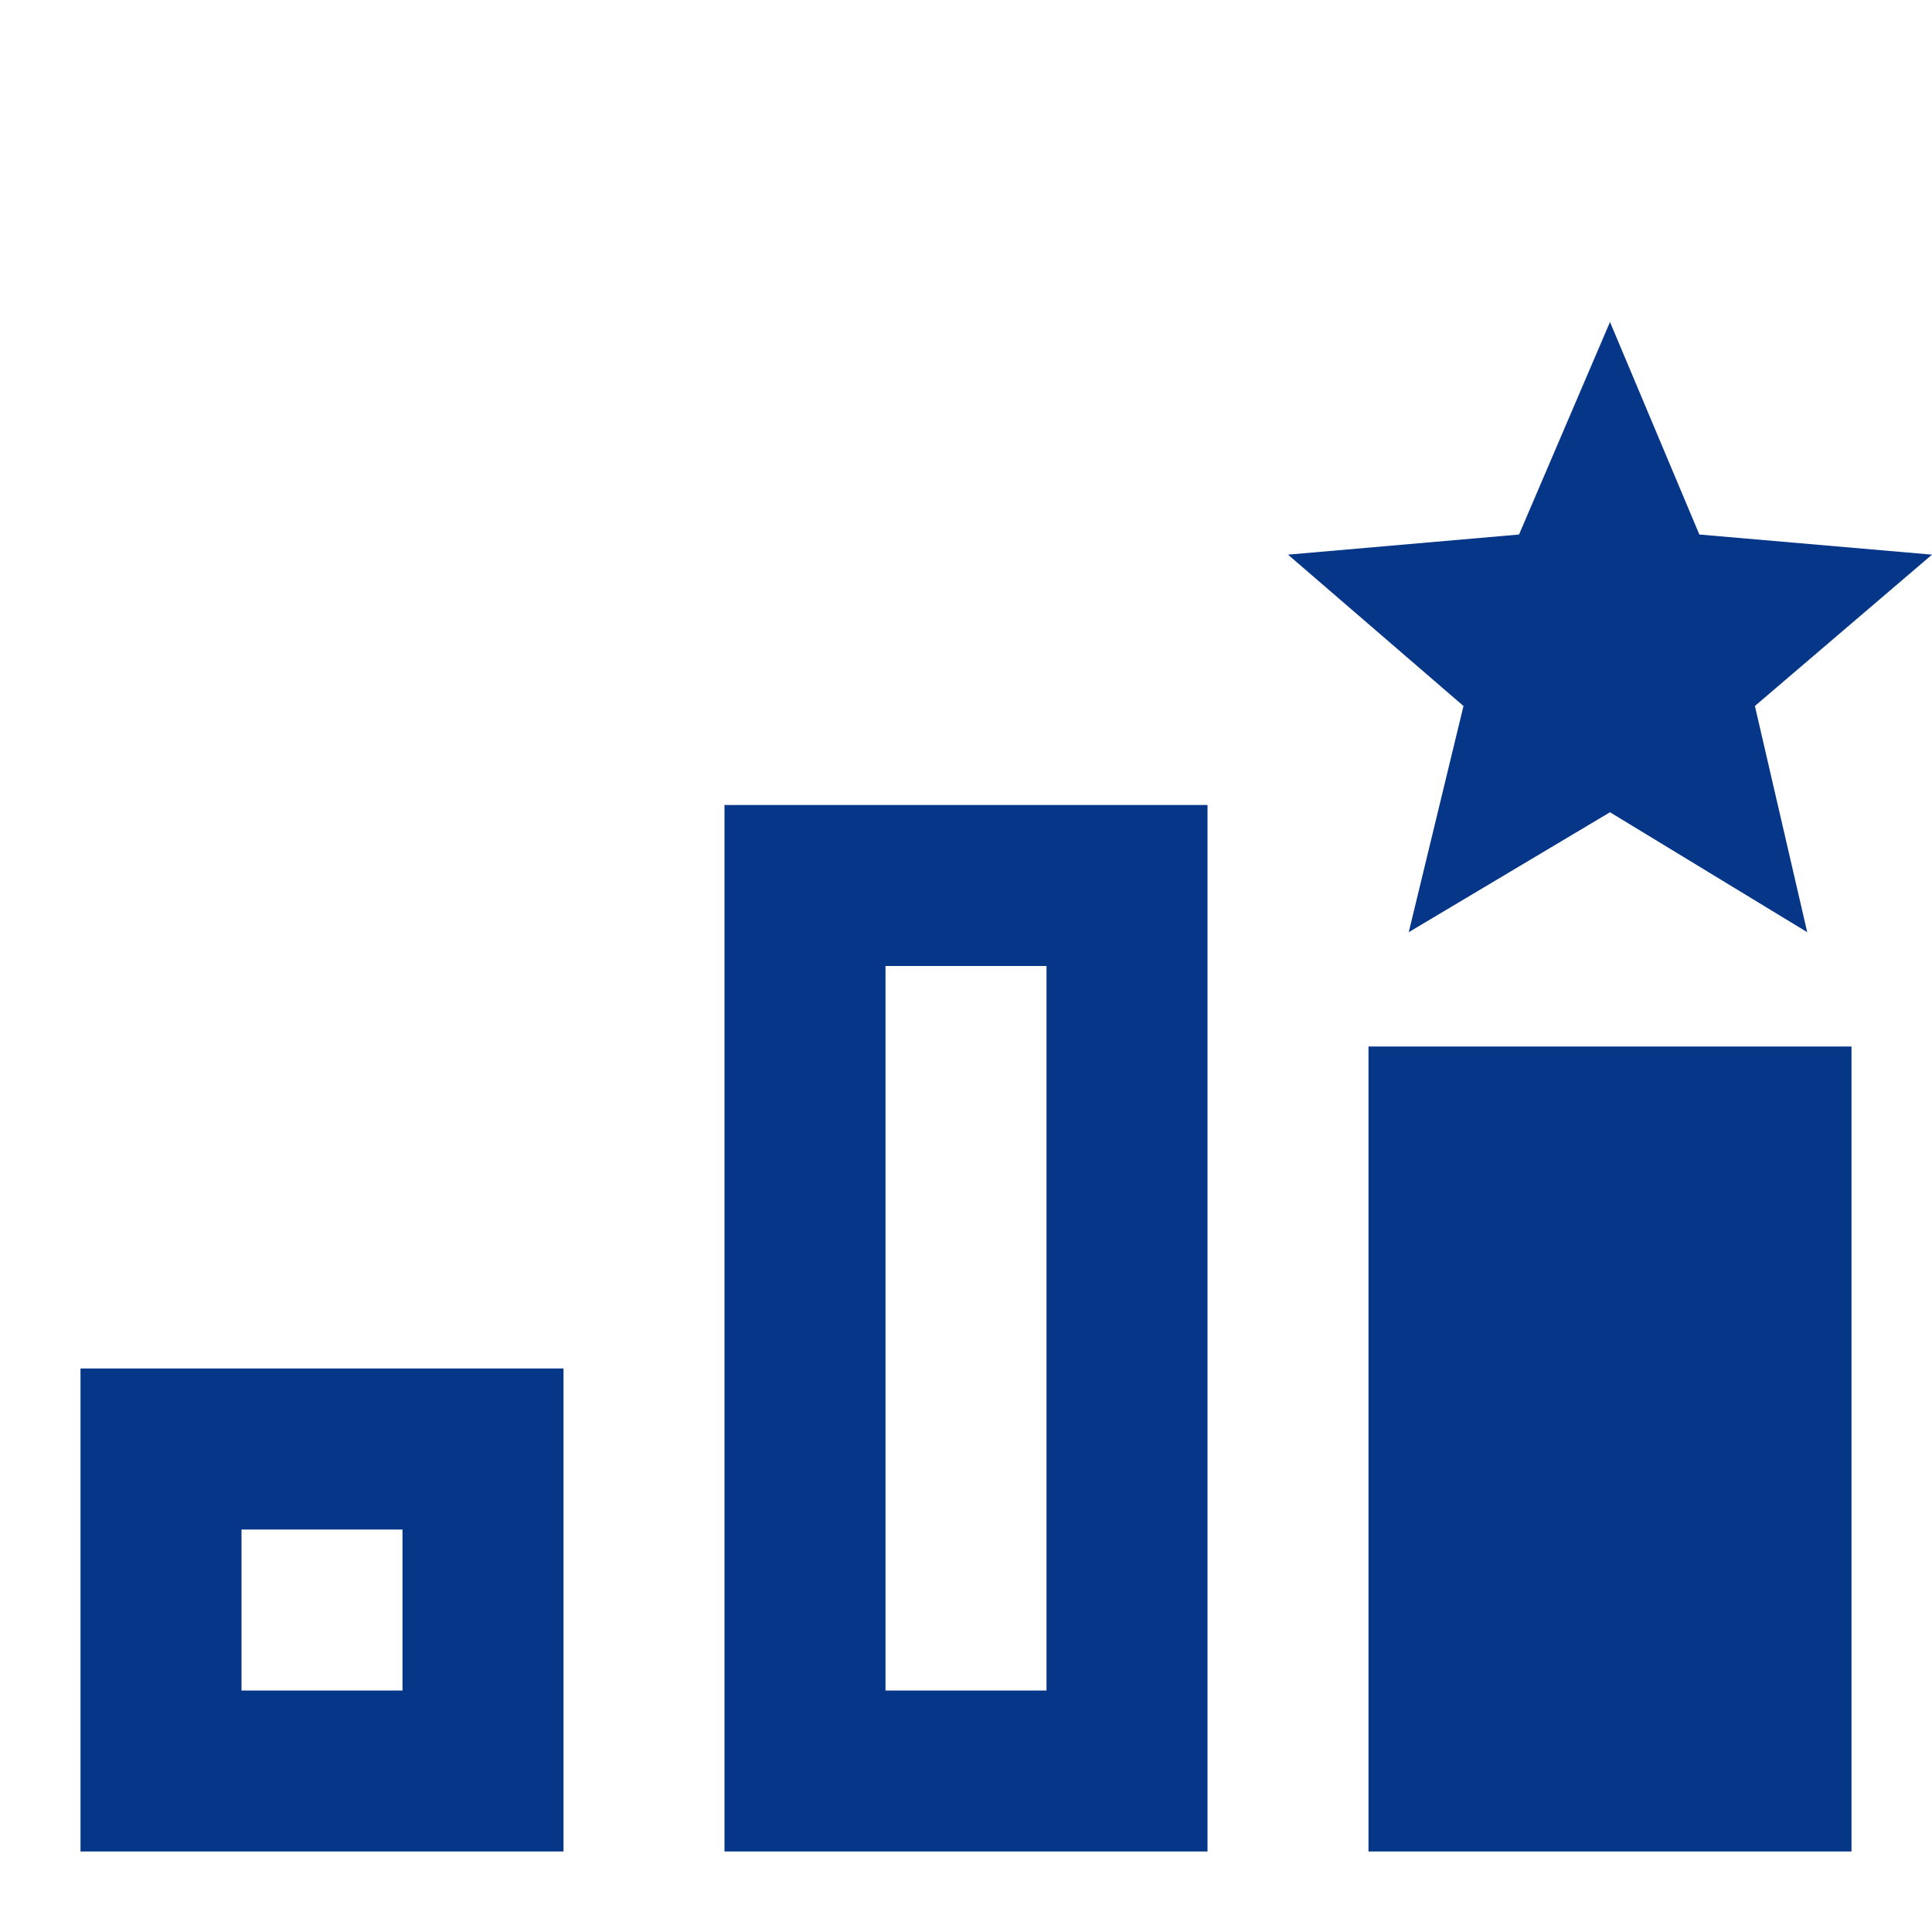
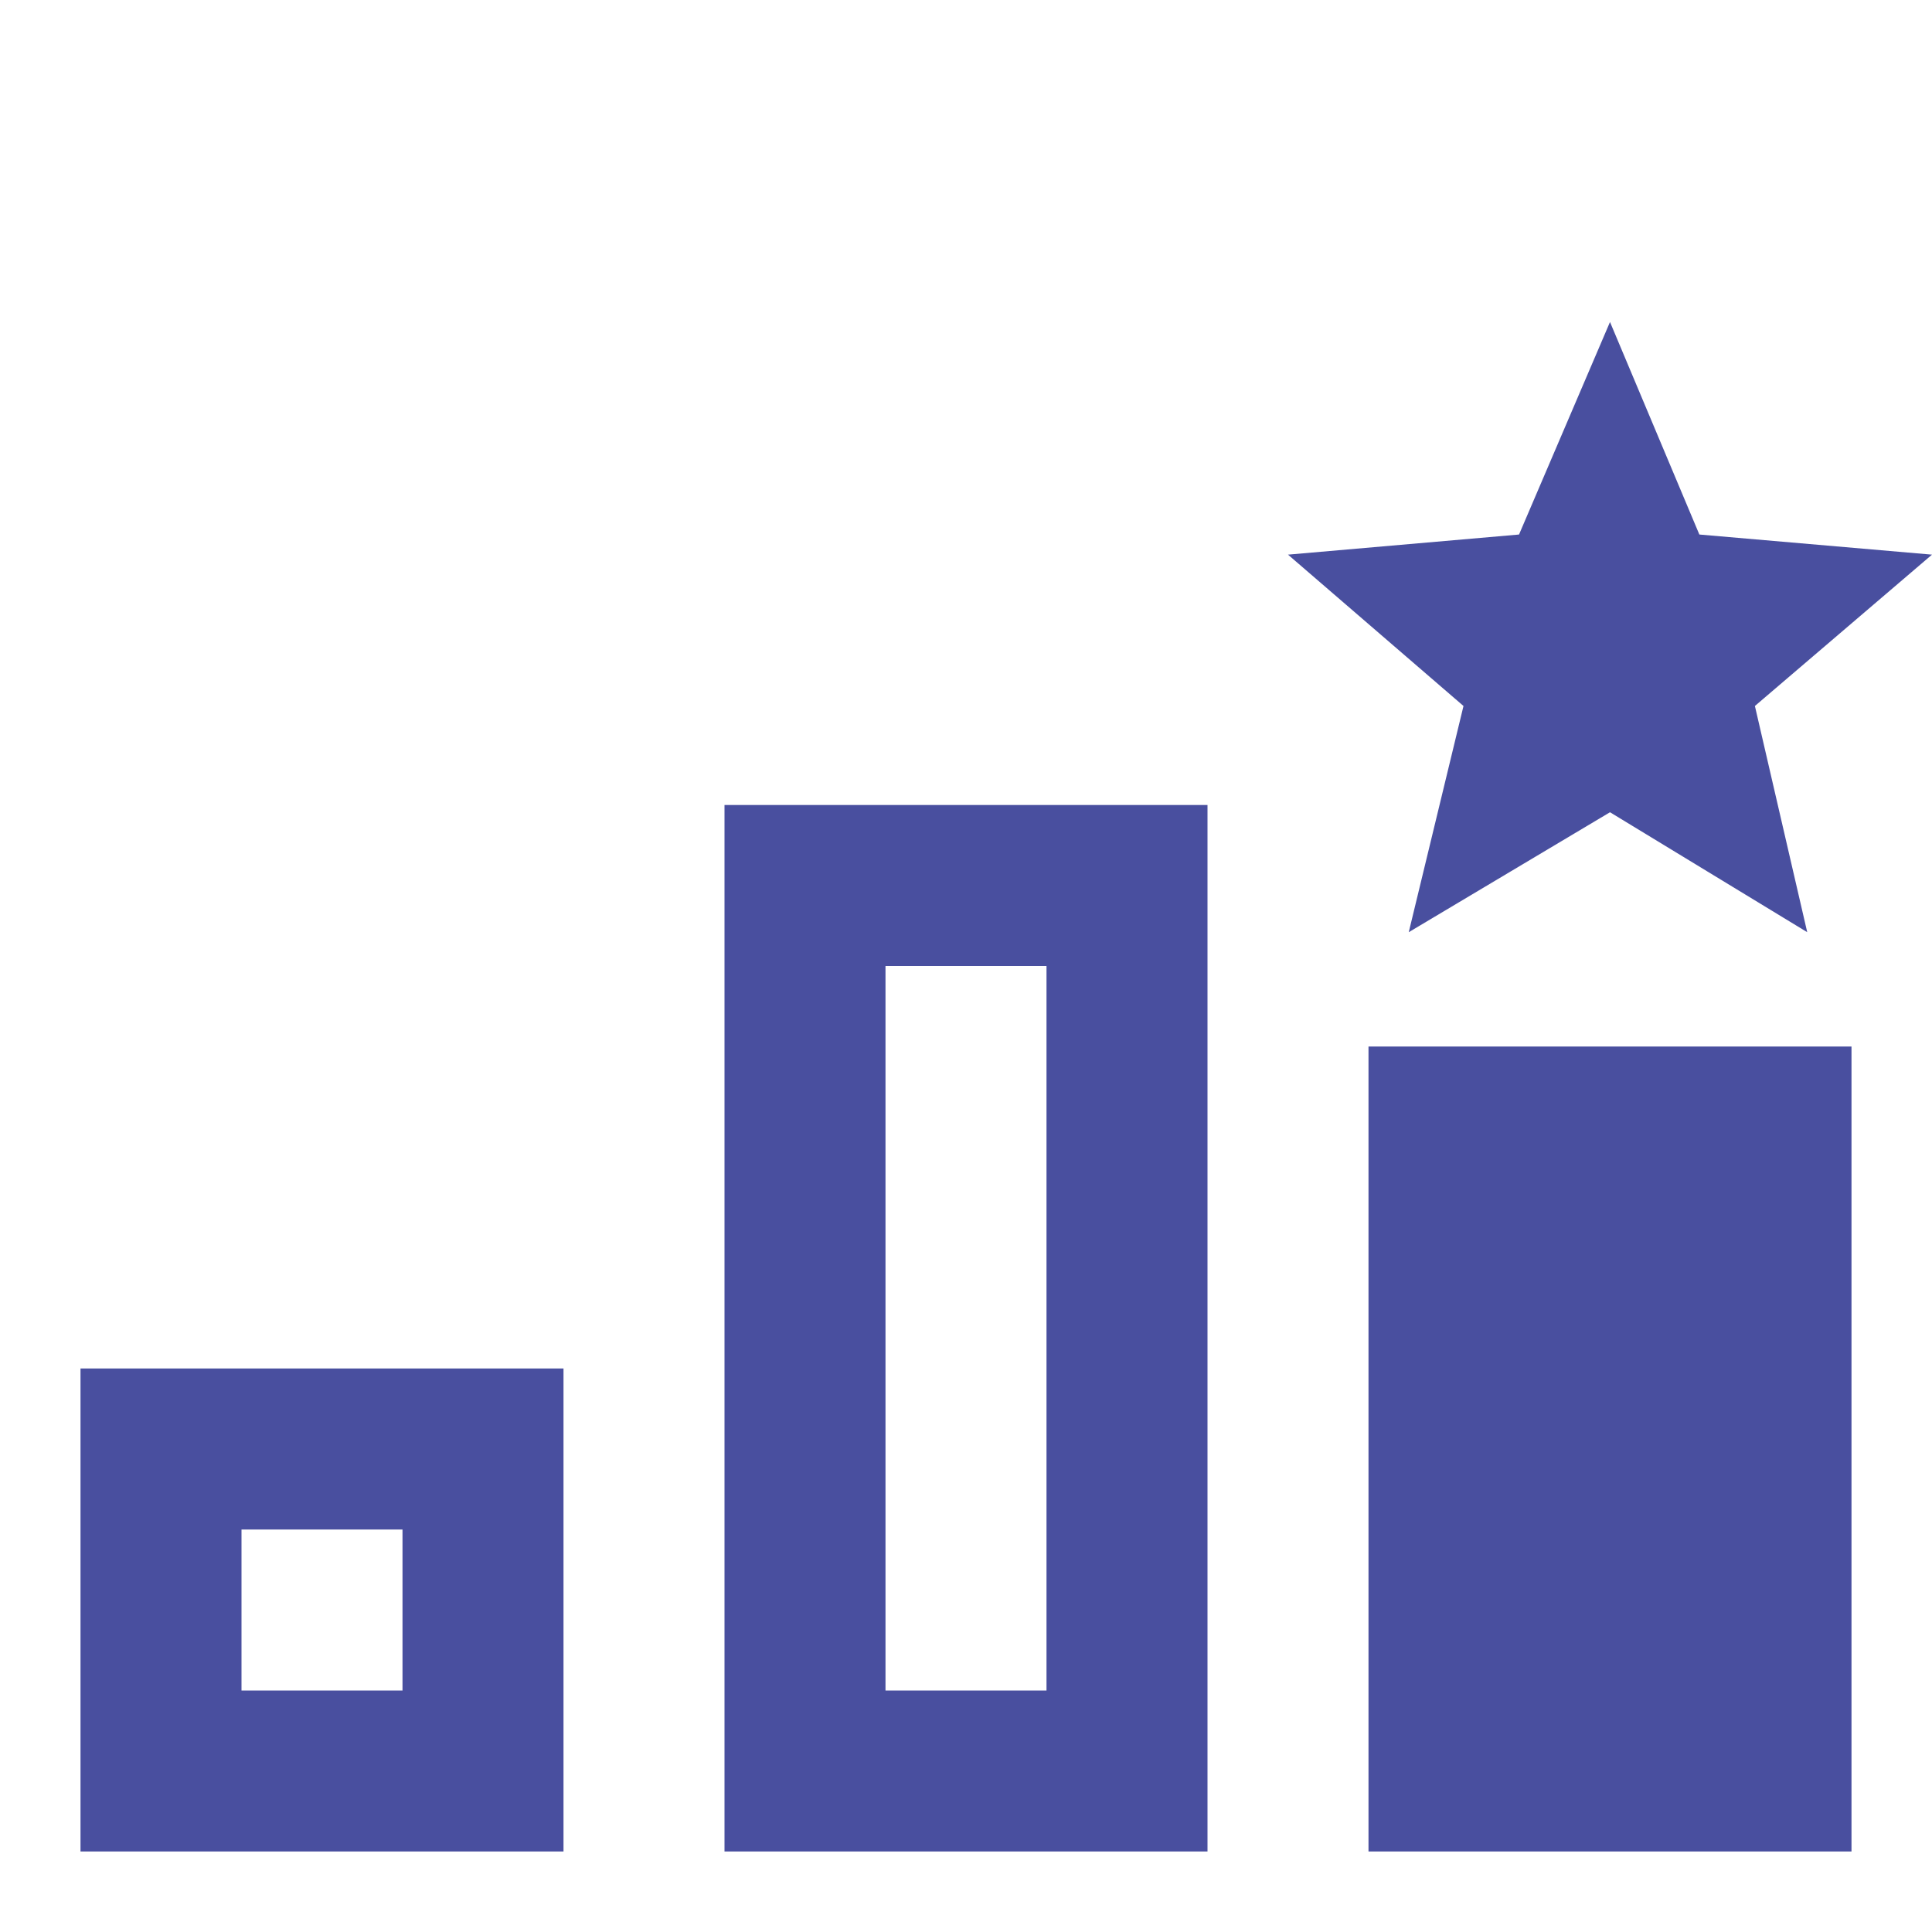
<svg xmlns="http://www.w3.org/2000/svg" width="24" height="24" viewBox="0 0 24 24" fill="none">
-   <path d="M20 10.09L22.45 11.58L21.8 8.77L24 6.89L21.11 6.64L20 4L18.87 6.64L16 6.89L18.18 8.77L17.5 11.58L20 10.09ZM23 23H17V13H23V23ZM1 17V23H7V17H1ZM5 21H3V19H5V21ZM9 10V23H15V10H9ZM13 21H11V12H13V21Z" fill="#063688" />
+   <path d="M20 10.09L22.45 11.58L21.8 8.77L24 6.89L21.11 6.64L20 4L18.87 6.64L16 6.89L18.18 8.77L17.5 11.58L20 10.09ZM23 23H17V13H23V23ZM1 17V23H7V17H1ZM5 21H3V19H5V21ZM9 10V23H15V10H9ZM13 21H11V12H13V21Z" fill="#494f9f" />
</svg>
